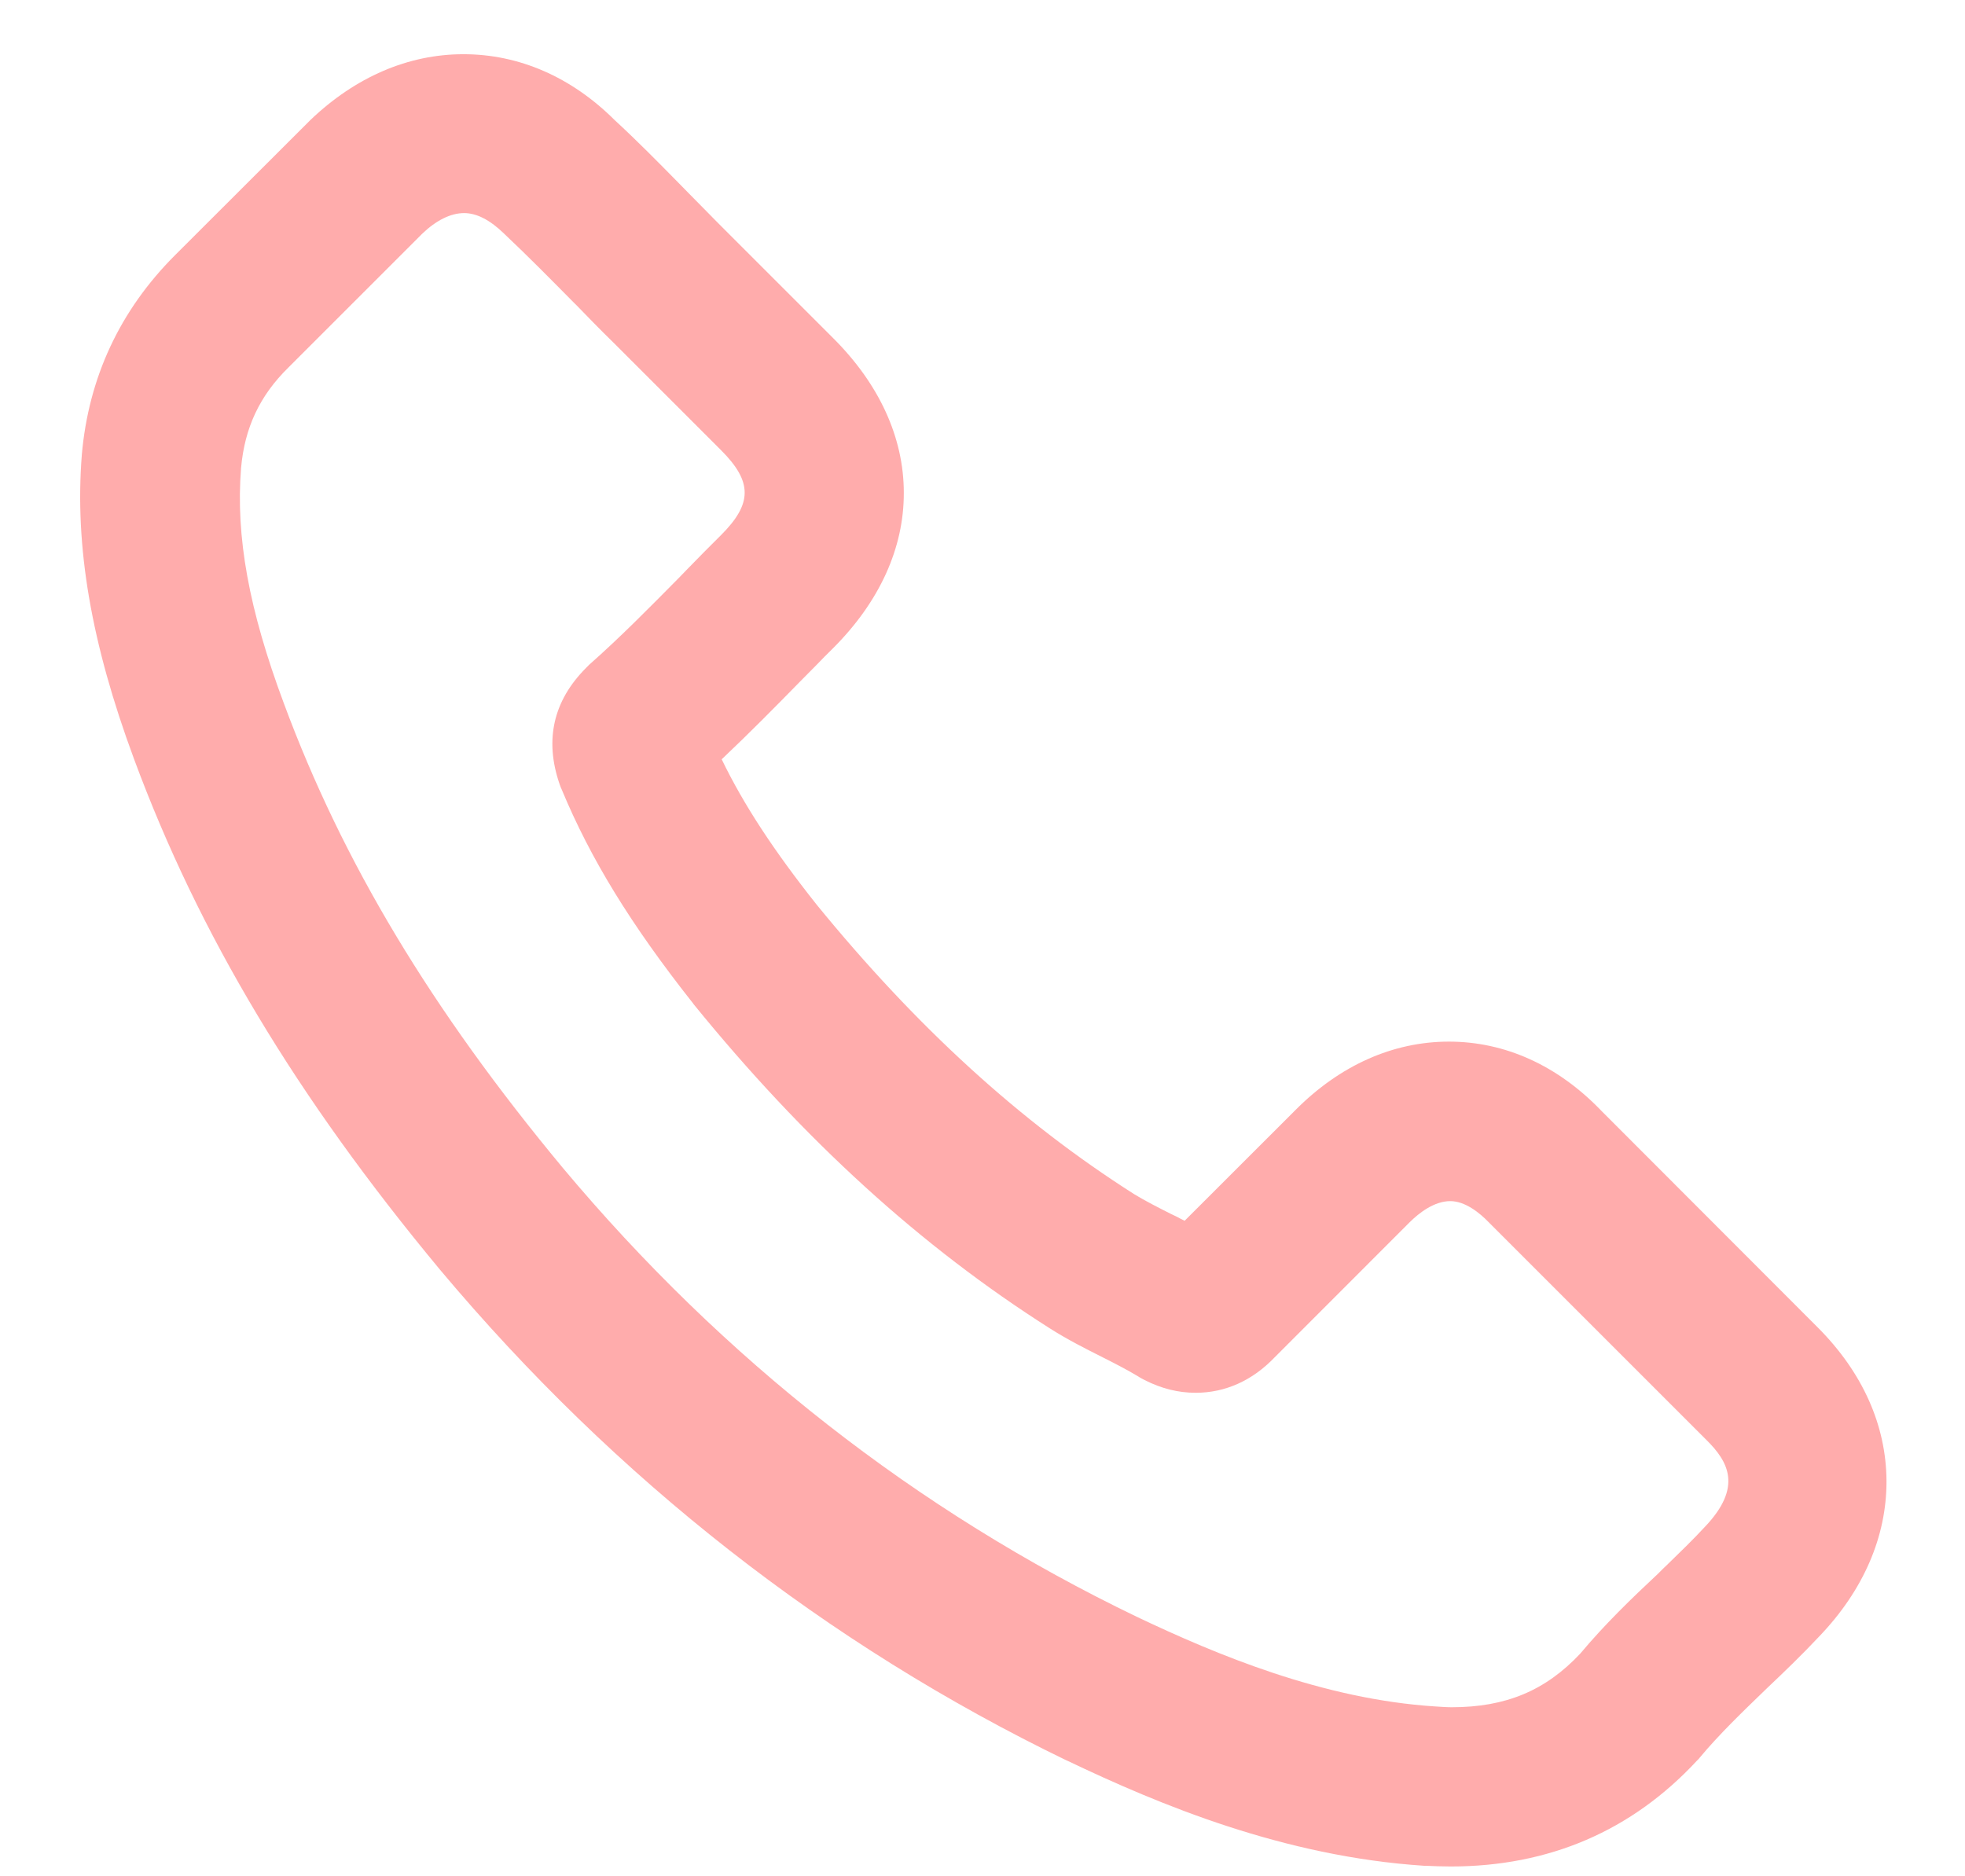
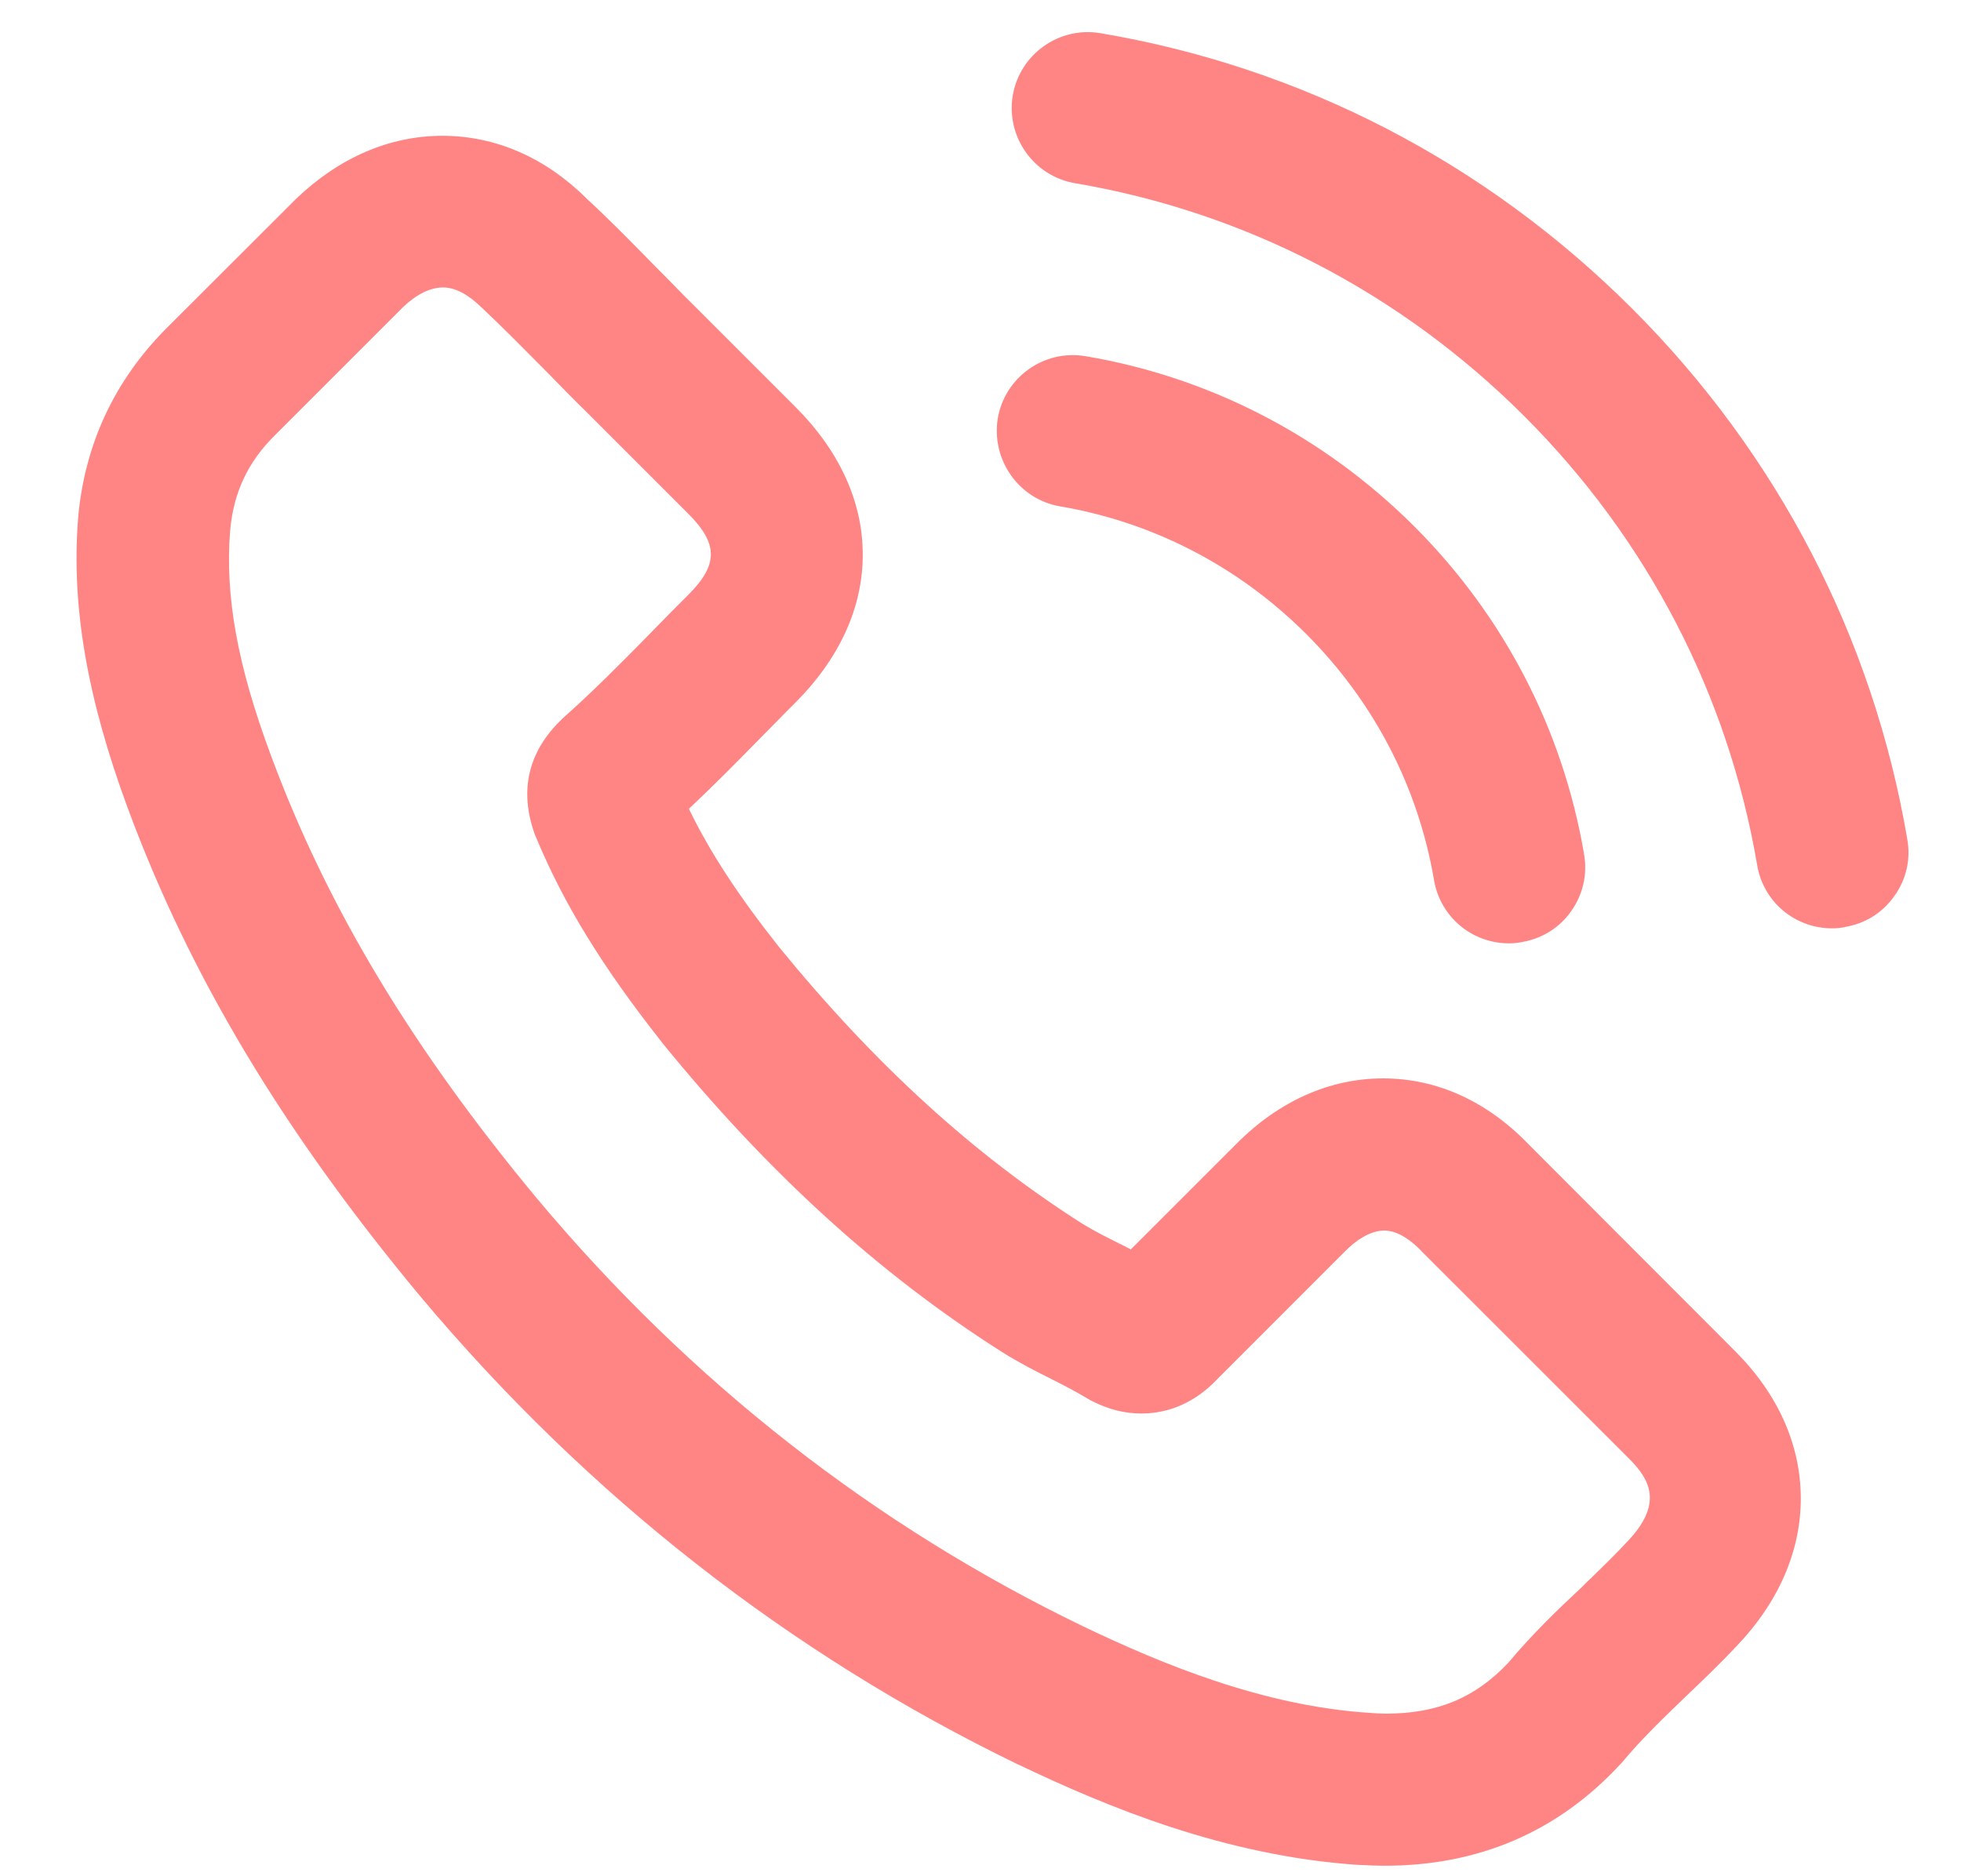
- <svg xmlns="http://www.w3.org/2000/svg" width="22" height="21" viewBox="0 0 22 21" fill="none">
-   <path d="M17.931 12.44C17.443 11.931 16.852 11.663 16.222 11.663C15.598 11.663 15.003 11.927 14.504 12.429L13.263 13.669C13.233 13.654 13.202 13.639 13.174 13.623L13.111 13.593C12.977 13.525 12.825 13.449 12.698 13.371C11.425 12.562 10.263 11.502 9.142 10.128C8.663 9.524 8.327 9.012 8.08 8.502C8.392 8.207 8.682 7.913 8.955 7.634C9.016 7.573 9.077 7.51 9.14 7.447C9.201 7.383 9.264 7.32 9.328 7.257C9.847 6.738 10.121 6.136 10.119 5.517C10.119 4.9 9.844 4.3 9.328 3.786L8.122 2.58C8.052 2.51 7.982 2.44 7.915 2.371C7.847 2.301 7.777 2.231 7.71 2.163L7.614 2.065C7.376 1.823 7.13 1.573 6.881 1.344C6.397 0.862 5.811 0.607 5.189 0.607C4.57 0.607 3.979 0.862 3.475 1.344C3.473 1.346 3.471 1.346 3.471 1.348L1.96 2.857C1.343 3.474 0.992 4.226 0.916 5.092V5.094C0.835 6.119 1.02 7.2 1.5 8.497C2.226 10.46 3.316 12.278 4.928 14.219C6.894 16.563 9.256 18.412 11.944 19.713H11.946C12.982 20.208 14.373 20.788 15.943 20.891C15.945 20.891 15.947 20.891 15.949 20.891H15.96C16.05 20.895 16.143 20.899 16.242 20.899C17.343 20.899 18.271 20.5 19 19.713L19.011 19.702C19.019 19.694 19.026 19.687 19.032 19.678C19.25 19.417 19.501 19.175 19.782 18.904C19.977 18.719 20.175 18.529 20.367 18.324C20.862 17.808 21.123 17.206 21.121 16.584C21.119 15.961 20.853 15.366 20.352 14.864L17.931 12.44ZM17.692 18.516C17.303 18.93 16.859 19.116 16.253 19.116C16.196 19.116 16.133 19.111 16.067 19.107C14.811 19.026 13.623 18.529 12.729 18.104C10.261 16.916 8.098 15.224 6.299 13.074C4.827 11.301 3.835 9.649 3.179 7.878C2.786 6.825 2.638 6.01 2.699 5.24C2.739 4.791 2.906 4.433 3.227 4.117L4.727 2.617C4.884 2.467 5.045 2.386 5.196 2.386C5.338 2.386 5.488 2.464 5.647 2.619C5.649 2.621 5.651 2.624 5.654 2.626C5.913 2.87 6.166 3.127 6.434 3.398L6.443 3.406C6.572 3.539 6.72 3.692 6.87 3.838L8.074 5.042C8.425 5.393 8.425 5.639 8.074 5.99C7.947 6.116 7.819 6.245 7.692 6.376L7.603 6.468C7.265 6.81 6.947 7.133 6.6 7.44C6.596 7.444 6.589 7.449 6.585 7.455L6.563 7.477C6.194 7.846 6.094 8.286 6.266 8.783C6.271 8.796 6.275 8.807 6.279 8.818C6.282 8.825 6.284 8.831 6.288 8.838C6.611 9.616 7.064 10.355 7.762 11.238C7.762 11.24 7.764 11.24 7.764 11.242C9.003 12.767 10.309 13.957 11.759 14.877C11.948 14.997 12.145 15.097 12.328 15.189C12.463 15.257 12.616 15.335 12.742 15.411C12.751 15.418 12.759 15.422 12.768 15.427L12.775 15.431C12.788 15.438 12.801 15.446 12.816 15.453C13.006 15.549 13.193 15.595 13.387 15.595C13.719 15.595 14.024 15.457 14.271 15.198L15.779 13.689C15.888 13.58 16.058 13.449 16.237 13.449C16.403 13.449 16.564 13.578 16.669 13.687C16.671 13.689 16.671 13.689 16.673 13.691L19.109 16.127C19.349 16.366 19.512 16.65 19.089 17.095L19.087 17.097C18.954 17.241 18.812 17.378 18.662 17.524C18.629 17.555 18.596 17.587 18.564 17.62C18.258 17.906 17.966 18.189 17.692 18.516Z" fill="#FFACAC" />
+ <svg xmlns="http://www.w3.org/2000/svg" width="23" height="22" viewBox="0 0 23 22" fill="none">
+   <path d="M12.435 5.94C13.527 6.127 14.526 6.644 15.321 7.438C16.113 8.229 16.632 9.228 16.819 10.322C16.891 10.754 17.262 11.066 17.7 11.066C17.757 11.066 17.807 11.059 17.842 11.053C17.844 11.053 17.846 11.053 17.849 11.051C18.086 11.011 18.293 10.883 18.431 10.684C18.568 10.488 18.62 10.253 18.579 10.019C18.33 8.559 17.641 7.228 16.584 6.171C15.522 5.114 14.19 4.425 12.731 4.178H12.729C12.243 4.097 11.783 4.427 11.702 4.911C11.626 5.399 11.953 5.859 12.435 5.94Z" fill="#FF8585" />
+   <path d="M17.931 13.426C17.443 12.918 16.852 12.65 16.222 12.65C15.598 12.65 15.003 12.914 14.504 13.415L13.263 14.656C13.233 14.64 13.202 14.625 13.174 14.61L13.111 14.579C12.977 14.512 12.825 14.435 12.698 14.357C11.425 13.548 10.263 12.488 9.142 11.115C8.663 10.511 8.327 9.998 8.08 9.488C8.392 9.194 8.682 8.899 8.955 8.62C9.016 8.559 9.077 8.496 9.14 8.433C9.201 8.37 9.264 8.306 9.328 8.243C9.847 7.724 10.121 7.122 10.119 6.503C10.119 5.886 9.844 5.287 9.328 4.772L8.122 3.566C8.052 3.497 7.982 3.427 7.915 3.357C7.847 3.287 7.777 3.217 7.71 3.15L7.614 3.052C7.376 2.81 7.13 2.559 6.881 2.33C6.397 1.848 5.811 1.593 5.189 1.593C4.57 1.593 3.979 1.848 3.475 2.33C3.473 2.332 3.471 2.332 3.471 2.334L1.96 3.843C1.343 4.46 0.992 5.212 0.916 6.078V6.08C0.835 7.105 1.02 8.186 1.5 9.484C2.226 11.446 3.316 13.265 4.928 15.205C6.894 17.549 9.256 19.398 11.944 20.7H11.946C12.982 21.195 14.373 21.775 15.943 21.877C15.945 21.877 15.947 21.877 15.949 21.877H15.96C16.05 21.881 16.143 21.886 16.242 21.886C17.343 21.886 18.271 21.487 19 20.7L19.011 20.689C19.019 20.68 19.026 20.674 19.032 20.665C19.25 20.403 19.501 20.161 19.782 19.891C19.977 19.705 20.175 19.516 20.367 19.311C20.862 18.794 21.123 18.192 21.121 17.571C21.119 16.947 20.853 16.352 20.352 15.851L17.931 13.426ZM17.692 19.503C17.303 19.917 16.859 20.102 16.253 20.102C16.196 20.102 16.133 20.098 16.067 20.093C14.811 20.013 13.623 19.516 12.729 19.09C10.261 17.902 8.098 16.21 6.299 14.06C4.827 12.288 3.835 10.635 3.179 8.865C2.786 7.811 2.638 6.996 2.699 6.226C2.739 5.777 2.906 5.42 3.227 5.103L4.727 3.603C4.884 3.453 5.045 3.372 5.196 3.372C5.338 3.372 5.488 3.451 5.647 3.606C5.649 3.608 5.651 3.61 5.654 3.612C5.913 3.856 6.166 4.114 6.434 4.384L6.443 4.393C6.572 4.526 6.72 4.678 6.87 4.824L8.074 6.028C8.425 6.379 8.425 6.625 8.074 6.976C7.947 7.103 7.819 7.231 7.692 7.362L7.603 7.454C7.265 7.796 6.947 8.119 6.6 8.426C6.596 8.431 6.589 8.435 6.585 8.442L6.563 8.463C6.194 8.832 6.094 9.272 6.266 9.769C6.271 9.783 6.275 9.793 6.279 9.804C6.282 9.811 6.284 9.817 6.288 9.824C6.611 10.602 7.064 11.341 7.762 12.225C7.762 12.227 7.764 12.227 7.764 12.229C9.003 13.753 10.309 14.944 11.759 15.864C11.948 15.983 12.145 16.084 12.328 16.175C12.463 16.243 12.616 16.322 12.742 16.398C12.751 16.404 12.759 16.409 12.768 16.413L12.775 16.417C12.788 16.424 12.801 16.433 12.816 16.439C13.006 16.535 13.193 16.581 13.387 16.581C13.719 16.581 14.024 16.444 14.271 16.184L15.779 14.675C15.888 14.566 16.058 14.435 16.237 14.435C16.403 14.435 16.564 14.564 16.669 14.673C16.671 14.675 16.671 14.675 16.673 14.678L19.109 17.113C19.349 17.353 19.512 17.636 19.089 18.081L19.087 18.083C18.954 18.227 18.812 18.364 18.662 18.511C18.629 18.541 18.596 18.574 18.564 18.607C18.258 18.892 17.966 19.176 17.692 19.503Z" fill="#FF8585" />
+   <path d="M22.37 9.845C21.969 7.484 20.853 5.33 19.141 3.618C17.423 1.904 15.269 0.788 12.905 0.389C12.419 0.308 11.959 0.638 11.878 1.122C11.798 1.608 12.127 2.068 12.609 2.149C14.608 2.489 16.429 3.435 17.877 4.881C19.324 6.328 20.268 8.149 20.609 10.146C20.68 10.578 21.051 10.89 21.489 10.89C21.492 10.89 21.494 10.89 21.496 10.89C21.55 10.89 21.596 10.883 21.631 10.877C21.633 10.877 21.636 10.877 21.638 10.874C21.875 10.835 22.082 10.707 22.22 10.508C22.359 10.314 22.412 10.079 22.37 9.845Z" fill="#FF8585" />
</svg>
